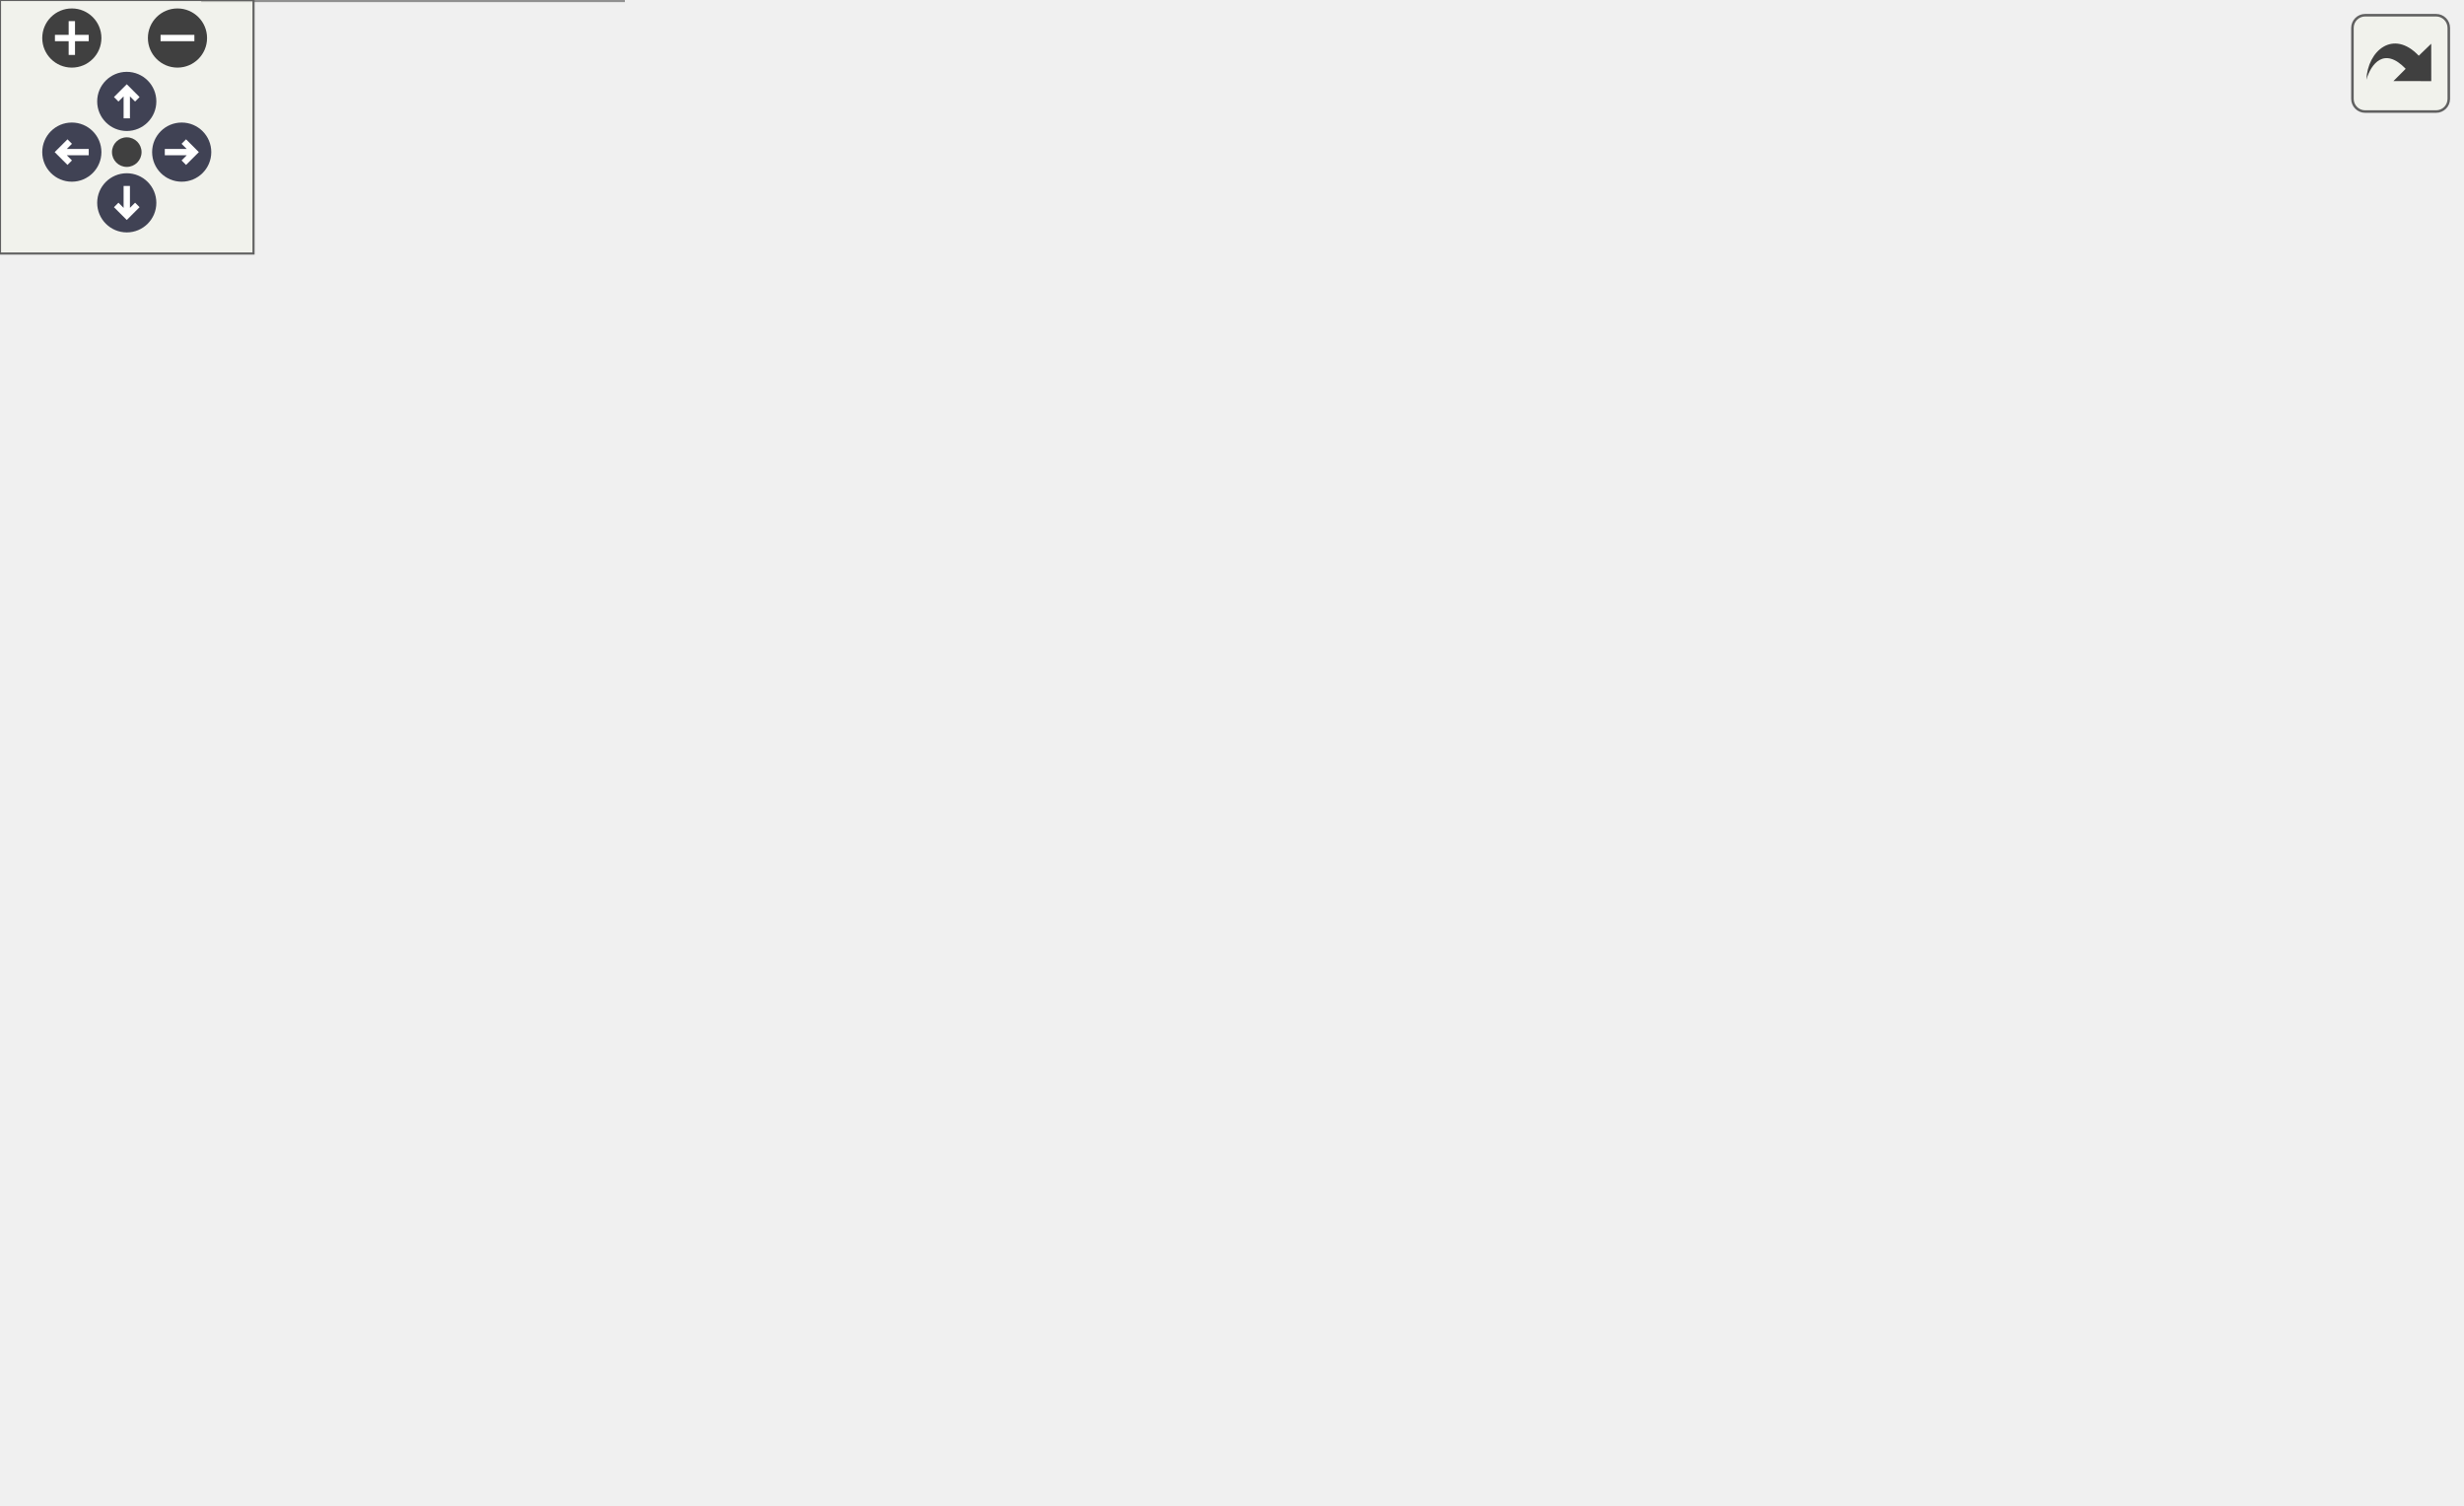
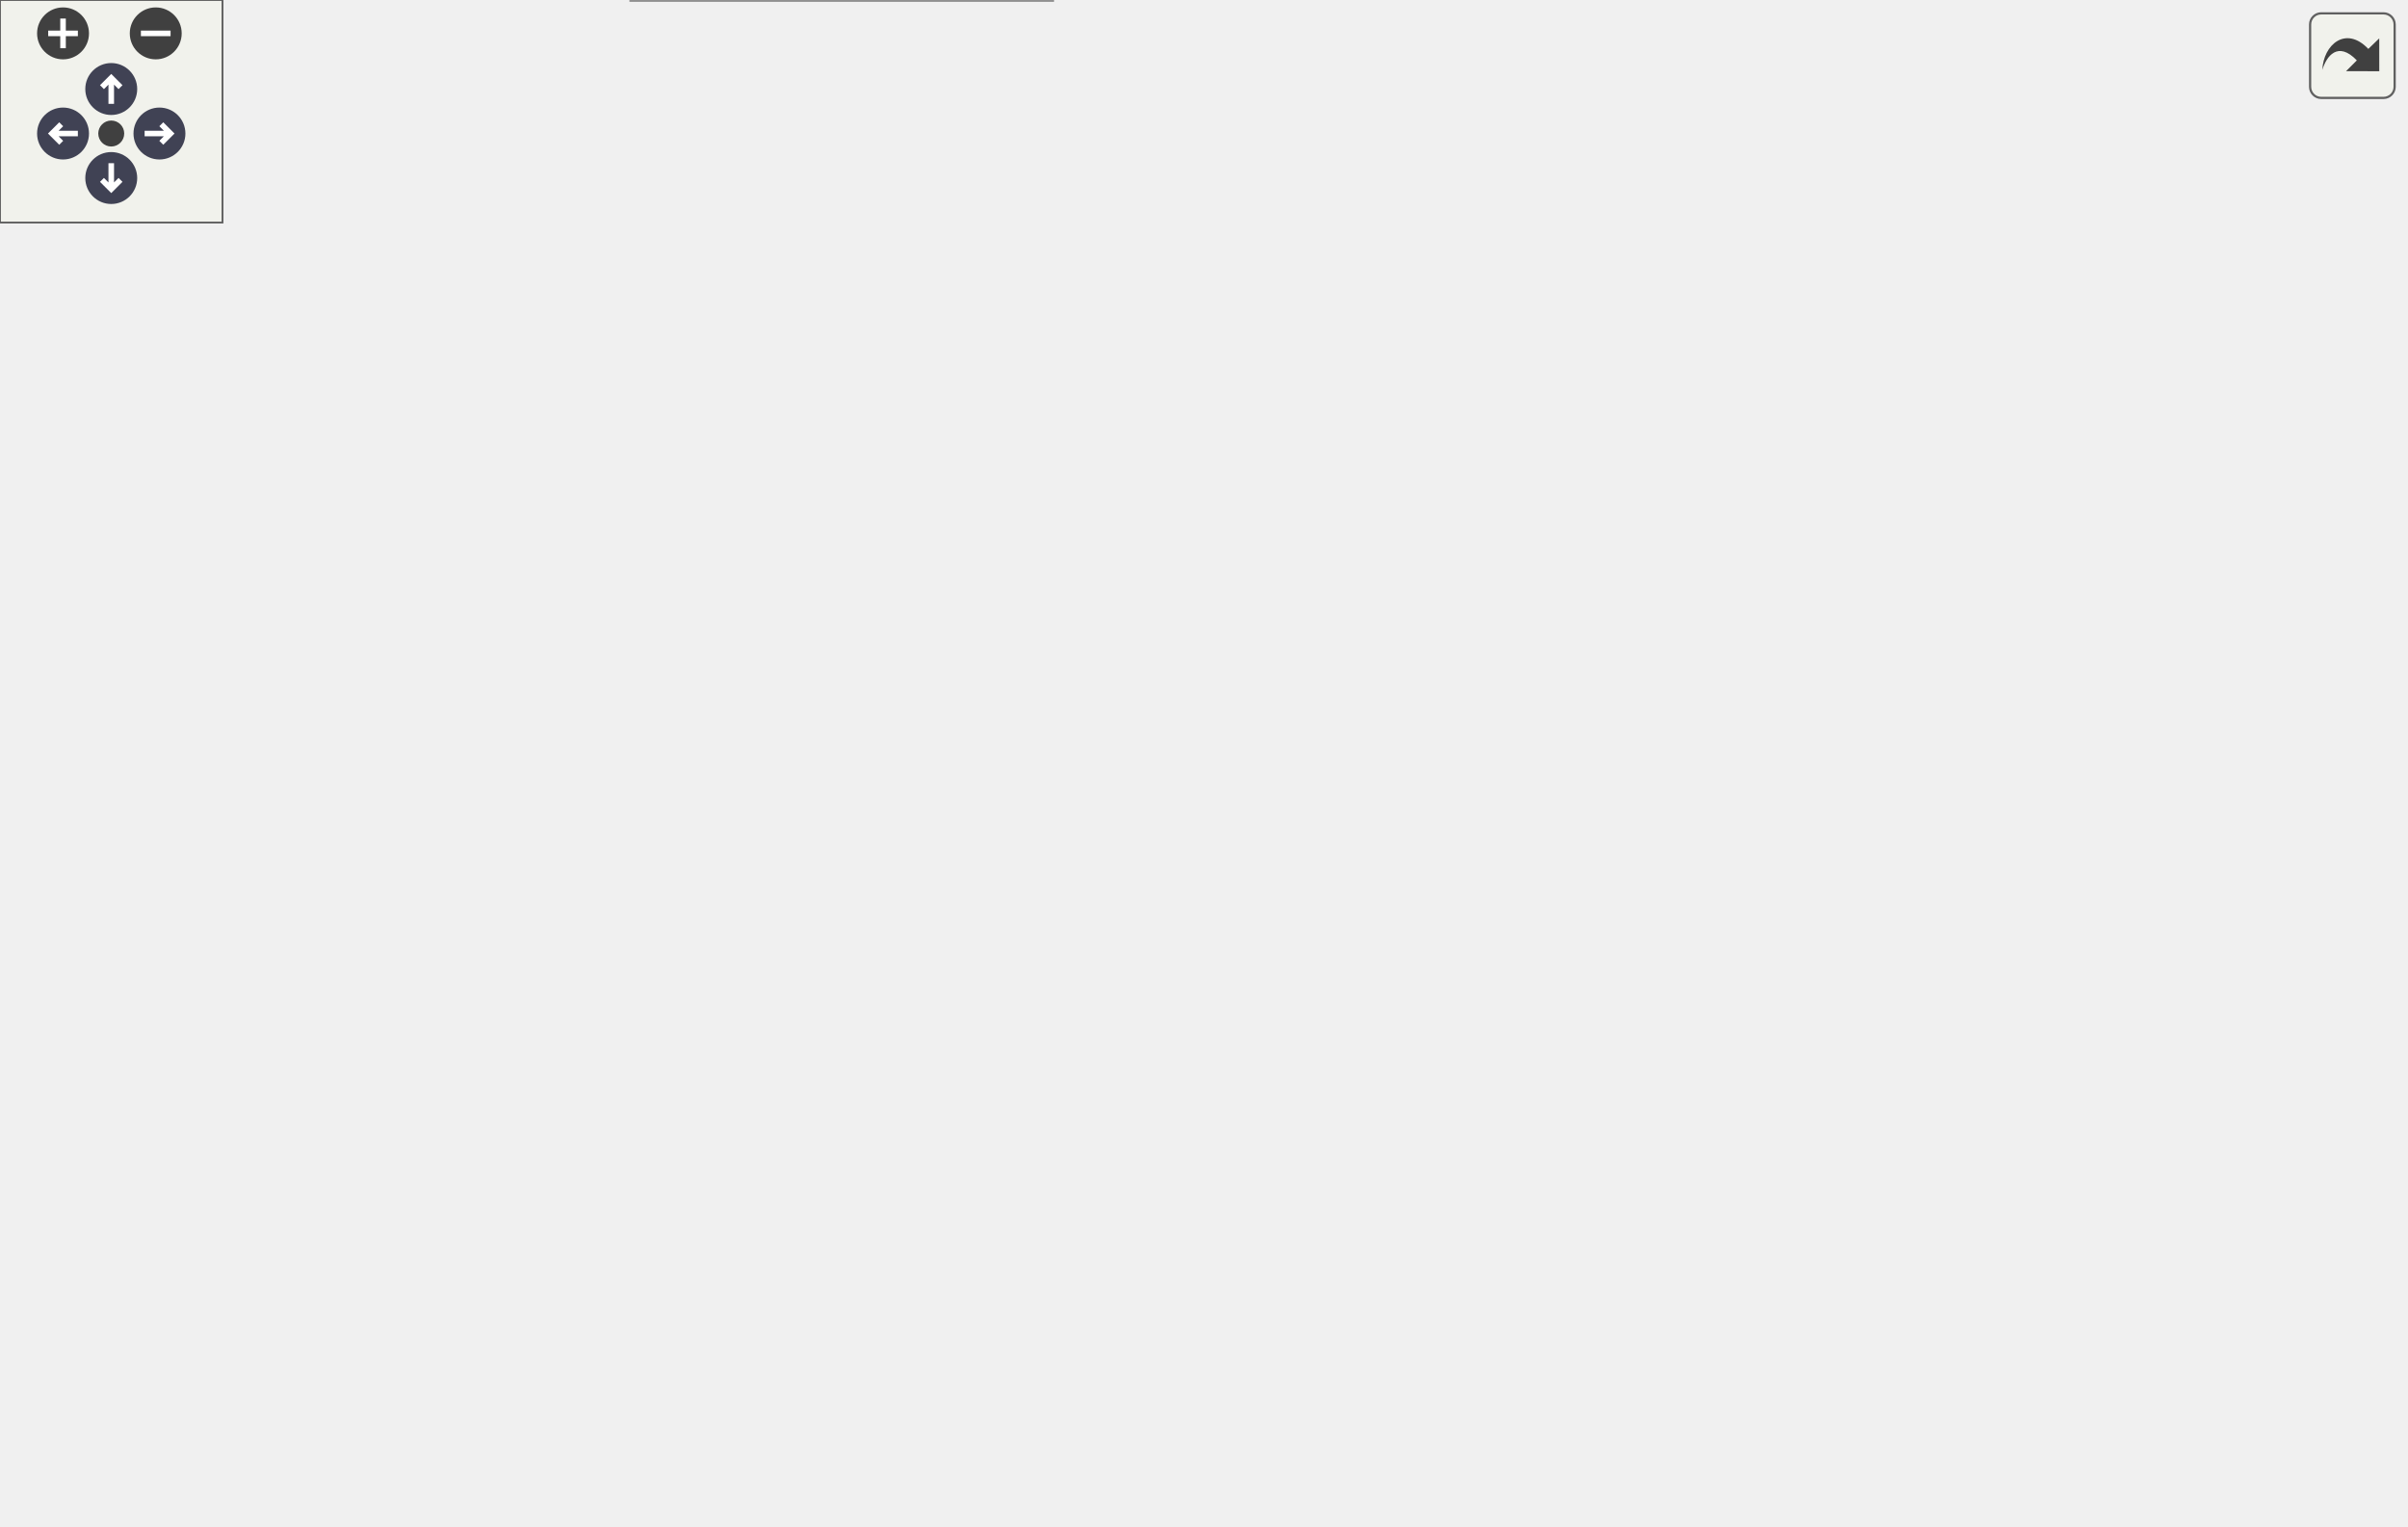
<svg xmlns="http://www.w3.org/2000/svg" xmlns:xlink="http://www.w3.org/1999/xlink" id="main" version="1.1" xml:space="preserve">
  <style type="text/css">
.node, .edge {opacity: 0.7;}
.node.selected, .edge.selected {opacity: 1;}
.edge:hover path { stroke: red; }
.edge:hover polygon { stroke: red; fill: red; }
</style>
  <defs>
    <circle id="rim" cx="0" cy="0" r="7" />
    <circle id="rim2" cx="0" cy="0" r="3.5" />
    <g id="zoomPlus">
      <use xlink:href="#rim" fill="#404040">
        <set attributeName="fill" to="#808080" begin="zoomplus.mouseover" end="zoomplus.mouseout" />
      </use>
      <path d="M-4,0h8M0,-4v8" fill="none" stroke="white" stroke-width="1.5" pointer-events="none" />
    </g>
    <g id="zoomMin">
      <use xlink:href="#rim" fill="#404040">
        <set attributeName="fill" to="#808080" begin="zoomminus.mouseover" end="zoomminus.mouseout" />
      </use>
      <path d="M-4,0h8" fill="none" stroke="white" stroke-width="1.5" pointer-events="none" />
    </g>
    <g id="arrowUp" transform="translate(30 24)">
      <use xlink:href="#rim" />
      <path pointer-events="none" fill="none" stroke="white" stroke-width="1.5" d="M0,-3.0v7 M-2.5,-0.5L0,-3.0L2.5,-0.5" />
    </g>
    <g id="arrowRight" transform="rotate(90) translate(36 -43)">
      <use xlink:href="#rim" />
      <path pointer-events="none" fill="none" stroke="white" stroke-width="1.5" d="M0,-3.0v7 M-2.5,-0.5L0,-3.0L2.5,-0.5" />
    </g>
    <g id="arrowDown" transform="rotate(180) translate(-30 -48)">
      <use xlink:href="#rim" />
      <path pointer-events="none" fill="none" stroke="white" stroke-width="1.5" d="M0,-3.0v7 M-2.5,-0.5L0,-3.0L2.5,-0.5" />
    </g>
    <g id="arrowLeft" transform="rotate(270) translate(-36 17)">
      <use xlink:href="#rim" />
      <path pointer-events="none" fill="none" stroke="white" stroke-width="1.5" d="M0,-3.0v7 M-2.5,-0.5L0,-3.0L2.5,-0.5" />
    </g>
    <g id="resetDef">
      <use xlink:href="#rim2" fill="#404040">
        <set attributeName="fill" to="#808080" begin="reset.mouseover" end="reset.mouseout" />
      </use>
    </g>
  </defs>
  <svg id="graph" class="graph">
    <g id="viewport">
      <g id="Node000001" class="node">
        <g id="a_Node000001">
          <a xlink:title=" ">
-             <polygon fill="#999999" stroke="#666666" points="185.62,-295.5 93.88,-295.5 93.88,-276.25 185.62,-276.25 185.62,-295.5" />
-             <text text-anchor="middle" x="139.75" y="-282" font-family="Helvetica,sans-Serif" font-size="10.00">mimic++/Call.hpp</text>
+             <polygon fill="#999999" stroke="#666666" points="136.88,-350.75 45.12,-350.75 45.12,-331.5 136.88,-331.5 136.88,-350.75" />
+             <text text-anchor="middle" x="91" y="-337.25" font-family="Helvetica,sans-Serif" font-size="10.00">mimic++/Call.hpp</text>
          </a>
        </g>
      </g>
      <g id="Node000002" class="node">
        <g id="a_Node000002">
          <a xlink:href="../../d5/d8a/_expectation_8hpp.html" target="_top" xlink:title=" ">
-             <polygon fill="white" stroke="#666666" points="125.5,-185 0,-185 0,-165.75 125.5,-165.75 125.5,-185" />
-             <text text-anchor="middle" x="62.75" y="-171.5" font-family="Helvetica,sans-Serif" font-size="10.00">mimic++/Expectation.hpp</text>
+             <polygon fill="white" stroke="#666666" points="153.75,-240.25 28.25,-240.25 28.25,-221 153.75,-221 153.75,-240.25" />
+             <text text-anchor="middle" x="91" y="-226.75" font-family="Helvetica,sans-Serif" font-size="10.00">mimic++/Expectation.hpp</text>
          </a>
        </g>
      </g>
      <g id="edge1_Node000001_Node000002" class="edge">
        <g id="a_edge1_Node000001_Node000002">
          <a xlink:title=" ">
-             <path fill="none" stroke="#63b8ff" d="M126.91,-266.79C110.24,-243.3 81.79,-203.2 69.14,-185.38" />
-             <polygon fill="#63b8ff" stroke="#63b8ff" points="123.93,-268.63 132.57,-274.76 129.64,-264.58 123.93,-268.63" />
-           </a>
-         </g>
-       </g>
-       <g id="Node000006" class="node">
-         <g id="a_Node000006">
+             <path fill="none" stroke="#63b8ff" d="M91,-319.78C91,-296.05 91,-257.89 91,-240.63" />
+             <polygon fill="#63b8ff" stroke="#63b8ff" points="87.5,-319.73 91,-329.73 94.5,-319.73 87.5,-319.73" />
+           </a>
+         </g>
+       </g>
+       <g id="Node000005" class="node">
+         <g id="a_Node000005">
+           <a xlink:href="../../d0/db9/mimic_09_09_8hpp.html" target="_top" xlink:title=" ">
+             <polygon fill="white" stroke="#666666" points="283.75,-19.25 170.25,-19.25 170.25,0 283.75,0 283.75,-19.25" />
+             <text text-anchor="middle" x="227" y="-5.75" font-family="Helvetica,sans-Serif" font-size="10.00">mimic++/mimic++.hpp</text>
+           </a>
+         </g>
+       </g>
+       <g id="edge19_Node000001_Node000005" class="edge">
+         <g id="a_edge19_Node000001_Node000005">
+           <a xlink:title=" ">
+             <path fill="none" stroke="#63b8ff" d="M65.86,-324.93C38.93,-306.52 0,-272.79 0,-231.62 0,-231.62 0,-231.62 0,-119.12 0,-43.89 102.77,-20.78 170.01,-13.71" />
+             <polygon fill="#63b8ff" stroke="#63b8ff" points="63.6,-327.63 73.88,-330.18 67.43,-321.78 63.6,-327.63" />
+           </a>
+         </g>
+       </g>
+       <g id="Node000007" class="node">
+         <g id="a_Node000007">
          <a xlink:href="../../da/dd9/_reporter_8hpp.html" target="_top" xlink:title=" ">
-             <polygon fill="white" stroke="#666666" points="272.75,-240.25 160.75,-240.25 160.75,-221 272.75,-221 272.75,-240.25" />
-             <text text-anchor="middle" x="216.75" y="-226.75" font-family="Helvetica,sans-Serif" font-size="10.00">mimic++/Reporter.hpp</text>
-           </a>
-         </g>
-       </g>
-       <g id="edge8_Node000001_Node000006" class="edge">
-         <g id="a_edge8_Node000001_Node000006">
-           <a xlink:title=" ">
-             <path fill="none" stroke="#63b8ff" d="M161.94,-269.53C175.43,-260.2 192.21,-248.6 203.62,-240.7" />
-             <polygon fill="#63b8ff" stroke="#63b8ff" points="160.29,-266.41 154.06,-274.98 164.27,-272.17 160.29,-266.41" />
+             <polygon fill="white" stroke="#666666" points="381,-295.5 269,-295.5 269,-276.25 381,-276.25 381,-295.5" />
+             <text text-anchor="middle" x="325" y="-282" font-family="Helvetica,sans-Serif" font-size="10.00">mimic++/Reporter.hpp</text>
+           </a>
+         </g>
+       </g>
+       <g id="edge12_Node000001_Node000007" class="edge">
+         <g id="a_edge12_Node000001_Node000007">
+           <a xlink:title=" ">
+             <path fill="none" stroke="#63b8ff" d="M142.04,-328.51C185.05,-318.72 245.72,-304.92 285.2,-295.93" />
+             <polygon fill="#63b8ff" stroke="#63b8ff" points="141.41,-325.06 132.44,-330.7 142.96,-331.89 141.41,-325.06" />
          </a>
        </g>
      </g>
      <g id="Node000003" class="node">
        <g id="a_Node000003">
          <a xlink:href="../../d2/d4f/_expectation_builder_8hpp.html" target="_top" xlink:title=" ">
-             <polygon fill="white" stroke="#666666" points="175.5,-74.5 20,-74.5 20,-55.25 175.5,-55.25 175.5,-74.5" />
-             <text text-anchor="middle" x="97.75" y="-61" font-family="Helvetica,sans-Serif" font-size="10.00">mimic++/ExpectationBuilder.hpp</text>
+             <polygon fill="white" stroke="#666666" points="382.75,-129.75 227.25,-129.75 227.25,-110.5 382.75,-110.5 382.75,-129.75" />
+             <text text-anchor="middle" x="305" y="-116.25" font-family="Helvetica,sans-Serif" font-size="10.00">mimic++/ExpectationBuilder.hpp</text>
          </a>
        </g>
      </g>
      <g id="edge2_Node000002_Node000003" class="edge">
        <g id="a_edge2_Node000002_Node000003">
          <a xlink:title=" ">
-             <path fill="none" stroke="#63b8ff" d="M68.33,-154.58C71.98,-141.92 76.94,-125.18 81.75,-110.5 85.85,-97.99 91.08,-83.68 94.42,-74.72" />
-             <polygon fill="#63b8ff" stroke="#63b8ff" points="64.97,-153.62 65.6,-164.19 71.7,-155.53 64.97,-153.62" />
+             <path fill="none" stroke="#63b8ff" d="M155.23,-218.49C208.92,-208.62 278.27,-194.37 288,-185 303.21,-170.35 305.34,-143.76 305.33,-129.96" />
+             <polygon fill="#63b8ff" stroke="#63b8ff" points="154.73,-215.02 145.52,-220.25 155.99,-221.91 154.73,-215.02" />
          </a>
        </g>
      </g>
      <g id="Node000004" class="node">
        <g id="a_Node000004">
          <a xlink:href="../../d5/dc5/_mock_8hpp.html" target="_top" xlink:title=" ">
-             <polygon fill="white" stroke="#666666" points="147.38,-19.25 48.12,-19.25 48.12,0 147.38,0 147.38,-19.25" />
-             <text text-anchor="middle" x="97.75" y="-5.75" font-family="Helvetica,sans-Serif" font-size="10.00">mimic++/Mock.hpp</text>
-           </a>
-         </g>
-       </g>
-       <g id="edge7_Node000002_Node000004" class="edge">
-         <g id="a_edge7_Node000002_Node000004">
-           <a xlink:title=" ">
-             <path fill="none" stroke="#63b8ff" d="M45.13,-157.22C22.88,-133.4 -10.11,-89.4 10.75,-55.25 21.72,-37.29 42.48,-26.26 60.96,-19.66" />
-             <polygon fill="#63b8ff" stroke="#63b8ff" points="42.46,-159.49 51.94,-164.21 47.47,-154.61 42.46,-159.49" />
-           </a>
-         </g>
-       </g>
-       <g id="Node000005" class="node">
-         <g id="a_Node000005">
+             <polygon fill="white" stroke="#666666" points="276.62,-74.5 177.38,-74.5 177.38,-55.25 276.62,-55.25 276.62,-74.5" />
+             <text text-anchor="middle" x="227" y="-61" font-family="Helvetica,sans-Serif" font-size="10.00">mimic++/Mock.hpp</text>
+           </a>
+         </g>
+       </g>
+       <g id="edge10_Node000002_Node000004" class="edge">
+         <g id="a_edge10_Node000002_Node000004">
+           <a xlink:title=" ">
+             <path fill="none" stroke="#63b8ff" d="M93.93,-209.49C96.57,-196.25 101.4,-178.98 110,-165.75 137.08,-124.11 186.58,-90.25 211.62,-74.85" />
+             <polygon fill="#63b8ff" stroke="#63b8ff" points="90.51,-208.76 92.28,-219.2 97.41,-209.93 90.51,-208.76" />
+           </a>
+         </g>
+       </g>
+       <g id="edge11_Node000002_Node000005" class="edge">
+         <g id="a_edge11_Node000002_Node000005">
+           <a xlink:title=" ">
+             <path fill="none" stroke="#63b8ff" d="M90.38,-209.51C90.51,-196.72 91.69,-179.96 96,-165.75 112.36,-111.86 119.45,-96.3 158,-55.25 172.36,-39.96 192.98,-27.52 207.93,-19.69" />
+             <polygon fill="#63b8ff" stroke="#63b8ff" points="86.87,-209.25 90.49,-219.21 93.87,-209.17 86.87,-209.25" />
+           </a>
+         </g>
+       </g>
+       <g id="Node000006" class="node">
+         <g id="a_Node000006">
          <a xlink:href="../../d8/de5/_expectation_policies_8hpp.html" target="_top" xlink:title=" ">
-             <polygon fill="white" stroke="#666666" points="250.75,-129.75 90.75,-129.75 90.75,-110.5 250.75,-110.5 250.75,-129.75" />
-             <text text-anchor="middle" x="170.75" y="-116.25" font-family="Helvetica,sans-Serif" font-size="10.00">mimic++/ExpectationPolicies.hpp</text>
-           </a>
-         </g>
-       </g>
-       <g id="edge4_Node000002_Node000005" class="edge">
-         <g id="a_edge4_Node000002_Node000005">
-           <a xlink:title=" ">
-             <path fill="none" stroke="#63b8ff" d="M91.14,-160.37C110.5,-150.83 135.55,-138.48 152.34,-130.2" />
-             <polygon fill="#63b8ff" stroke="#63b8ff" points="89.85,-157.11 82.43,-164.67 92.95,-163.39 89.85,-157.11" />
+             <polygon fill="white" stroke="#666666" points="279,-185 119,-185 119,-165.75 279,-165.75 279,-185" />
+             <text text-anchor="middle" x="199" y="-171.5" font-family="Helvetica,sans-Serif" font-size="10.00">mimic++/ExpectationPolicies.hpp</text>
+           </a>
+         </g>
+       </g>
+       <g id="edge6_Node000002_Node000006" class="edge">
+         <g id="a_edge6_Node000002_Node000006">
+           <a xlink:title=" ">
+             <path fill="none" stroke="#63b8ff" d="M119.39,-215.62C138.75,-206.08 163.8,-193.73 180.59,-185.45" />
+             <polygon fill="#63b8ff" stroke="#63b8ff" points="118.1,-212.36 110.68,-219.92 121.2,-218.64 118.1,-212.36" />
          </a>
        </g>
      </g>
      <g id="edge3_Node000003_Node000004" class="edge">
        <g id="a_edge3_Node000003_Node000004">
          <a xlink:title=" ">
-             <path fill="none" stroke="#63b8ff" d="M97.75,-43.63C97.75,-35.34 97.75,-26.17 97.75,-19.61" />
-             <polygon fill="#63b8ff" stroke="#63b8ff" points="94.25,-43.57 97.75,-53.57 101.25,-43.57 94.25,-43.57" />
-           </a>
-         </g>
-       </g>
-       <g id="edge5_Node000005_Node000003" class="edge">
-         <g id="a_edge5_Node000005_Node000003">
-           <a xlink:title=" ">
-             <path fill="none" stroke="#63b8ff" d="M149.28,-103.47C136.47,-94.12 120.65,-82.58 109.95,-74.77" />
-             <polygon fill="#63b8ff" stroke="#63b8ff" points="147,-106.13 157.14,-109.2 151.13,-100.48 147,-106.13" />
-           </a>
-         </g>
-       </g>
-       <g id="edge6_Node000005_Node000004" class="edge">
-         <g id="a_edge6_Node000005_Node000004">
-           <a xlink:title=" ">
-             <path fill="none" stroke="#63b8ff" d="M181.79,-100.2C188.03,-86.8 193.07,-68.87 184.75,-55.25 173.78,-37.29 153.02,-26.26 134.54,-19.66" />
-             <polygon fill="#63b8ff" stroke="#63b8ff" points="178.8,-98.37 177.24,-108.85 184.99,-101.63 178.8,-98.37" />
-           </a>
-         </g>
-       </g>
-       <g id="edge9_Node000006_Node000002" class="edge">
-         <g id="a_edge9_Node000006_Node000002">
-           <a xlink:title=" ">
-             <path fill="none" stroke="#63b8ff" d="M180.04,-216.93C152,-207.24 114.05,-194.11 89,-185.45" />
-             <polygon fill="#63b8ff" stroke="#63b8ff" points="178.6,-220.14 189.2,-220.1 180.89,-213.52 178.6,-220.14" />
-           </a>
-         </g>
-       </g>
-       <g id="Node000007" class="node">
-         <g id="a_Node000007">
-           <a xlink:href="../../d8/de4/_sequence_8hpp.html" target="_top" xlink:title=" ">
-             <polygon fill="white" stroke="#666666" points="582.12,-185 463.38,-185 463.38,-165.75 582.12,-165.75 582.12,-185" />
-             <text text-anchor="middle" x="522.75" y="-171.5" font-family="Helvetica,sans-Serif" font-size="10.00">mimic++/Sequence.hpp</text>
-           </a>
-         </g>
-       </g>
-       <g id="edge10_Node000006_Node000007" class="edge">
-         <g id="a_edge10_Node000006_Node000007">
-           <a xlink:title=" ">
-             <path fill="none" stroke="#63b8ff" d="M280.27,-218.57C336.58,-208.77 417.82,-194.63 470.45,-185.48" />
-             <polygon fill="#63b8ff" stroke="#63b8ff" points="279.75,-215.11 270.5,-220.27 280.95,-222.01 279.75,-215.11" />
+             <path fill="none" stroke="#63b8ff" d="M282.53,-103.78C268.85,-94.45 251.86,-82.85 240.3,-74.95" />
+             <polygon fill="#63b8ff" stroke="#63b8ff" points="280.29,-106.49 290.52,-109.24 284.23,-100.71 280.29,-106.49" />
+           </a>
+         </g>
+       </g>
+       <g id="edge5_Node000003_Node000005" class="edge">
+         <g id="a_edge5_Node000003_Node000005">
+           <a xlink:title=" ">
+             <path fill="none" stroke="#63b8ff" d="M302.32,-98.82C299.8,-85.5 294.99,-68.22 286,-55.25 275.32,-39.84 257.63,-27.49 244.4,-19.73" />
+             <polygon fill="#63b8ff" stroke="#63b8ff" points="298.85,-99.28 303.87,-108.61 305.76,-98.18 298.85,-99.28" />
+           </a>
+         </g>
+       </g>
+       <g id="edge4_Node000004_Node000005" class="edge">
+         <g id="a_edge4_Node000004_Node000005">
+           <a xlink:title=" ">
+             <path fill="none" stroke="#63b8ff" d="M227,-43.63C227,-35.34 227,-26.17 227,-19.61" />
+             <polygon fill="#63b8ff" stroke="#63b8ff" points="223.5,-43.57 227,-53.57 230.5,-43.57 223.5,-43.57" />
+           </a>
+         </g>
+       </g>
+       <g id="edge7_Node000006_Node000003" class="edge">
+         <g id="a_edge7_Node000006_Node000003">
+           <a xlink:title=" ">
+             <path fill="none" stroke="#63b8ff" d="M227.13,-160.24C246.09,-150.72 270.53,-138.44 286.93,-130.2" />
+             <polygon fill="#63b8ff" stroke="#63b8ff" points="225.7,-157.05 218.33,-164.66 228.84,-163.3 225.7,-157.05" />
+           </a>
+         </g>
+       </g>
+       <g id="edge8_Node000006_Node000004" class="edge">
+         <g id="a_edge8_Node000006_Node000004">
+           <a xlink:title=" ">
+             <path fill="none" stroke="#63b8ff" d="M204.17,-154.35C210.28,-130.65 220.2,-92.22 224.68,-74.88" />
+             <polygon fill="#63b8ff" stroke="#63b8ff" points="200.78,-153.47 201.67,-164.03 207.56,-155.22 200.78,-153.47" />
+           </a>
+         </g>
+       </g>
+       <g id="edge9_Node000006_Node000005" class="edge">
+         <g id="a_edge9_Node000006_Node000005">
+           <a xlink:title=" ">
+             <path fill="none" stroke="#63b8ff" d="M186.45,-155.88C171.76,-131.72 151.42,-88.58 168,-55.25 176.07,-39.04 193.14,-27.15 206.86,-19.73" />
+             <polygon fill="#63b8ff" stroke="#63b8ff" points="183.31,-157.45 191.65,-163.99 189.2,-153.68 183.31,-157.45" />
+           </a>
+         </g>
+       </g>
+       <g id="edge13_Node000007_Node000002" class="edge">
+         <g id="a_edge13_Node000007_Node000002">
+           <a xlink:title=" ">
+             <path fill="none" stroke="#63b8ff" d="M273.96,-273.26C230.95,-263.47 170.28,-249.67 130.8,-240.68" />
+             <polygon fill="#63b8ff" stroke="#63b8ff" points="273.04,-276.64 283.56,-275.45 274.59,-269.81 273.04,-276.64" />
+           </a>
+         </g>
+       </g>
+       <g id="edge18_Node000007_Node000005" class="edge">
+         <g id="a_edge18_Node000007_Node000005">
+           <a xlink:title=" ">
+             <path fill="none" stroke="#63b8ff" d="M392.71,-280.48C423.88,-275.11 459.14,-263.78 483,-240.25 504.09,-219.45 502,-205.99 502,-176.38 502,-176.38 502,-176.38 502,-119.12 502,-71.26 356.05,-35.55 276.8,-19.69" />
+             <polygon fill="#63b8ff" stroke="#63b8ff" points="392.3,-277.01 382.94,-281.98 393.35,-283.92 392.3,-277.01" />
          </a>
        </g>
      </g>
      <g id="Node000008" class="node">
        <g id="a_Node000008">
-           <a xlink:href="../../d3/d04/_catch2_8hpp.html" target="_top" xlink:title=" ">
-             <polygon fill="white" stroke="#666666" points="290,-185 143.5,-185 143.5,-165.75 290,-165.75 290,-185" />
-             <text text-anchor="middle" x="216.75" y="-171.5" font-family="Helvetica,sans-Serif" font-size="10.00">mimic++/adapters/Catch2.hpp</text>
-           </a>
-         </g>
-       </g>
-       <g id="edge11_Node000006_Node000008" class="edge">
-         <g id="a_edge11_Node000006_Node000008">
-           <a xlink:title=" ">
-             <path fill="none" stroke="#63b8ff" d="M216.75,-209.38C216.75,-201.09 216.75,-191.92 216.75,-185.36" />
-             <polygon fill="#63b8ff" stroke="#63b8ff" points="213.25,-209.32 216.75,-219.32 220.25,-209.32 213.25,-209.32" />
+           <a xlink:href="../../d8/de4/_sequence_8hpp.html" target="_top" xlink:title=" ">
+             <polygon fill="white" stroke="#666666" points="648.38,-185 529.62,-185 529.62,-165.75 648.38,-165.75 648.38,-185" />
+             <text text-anchor="middle" x="589" y="-171.5" font-family="Helvetica,sans-Serif" font-size="10.00">mimic++/Sequence.hpp</text>
+           </a>
+         </g>
+       </g>
+       <g id="edge14_Node000007_Node000008" class="edge">
+         <g id="a_edge14_Node000007_Node000008">
+           <a xlink:title=" ">
+             <path fill="none" stroke="#63b8ff" d="M392.34,-277.34C430.24,-271.13 477.53,-259.99 516,-240.25 543.57,-226.1 569.22,-199.29 581.47,-185.33" />
+             <polygon fill="#63b8ff" stroke="#63b8ff" points="392.25,-273.81 382.9,-278.8 393.32,-280.73 392.25,-273.81" />
          </a>
        </g>
      </g>
      <g id="Node000009" class="node">
        <g id="a_Node000009">
+           <a xlink:href="../../d3/d04/_catch2_8hpp.html" target="_top" xlink:title=" ">
+             <polygon fill="white" stroke="#666666" points="318.25,-240.25 171.75,-240.25 171.75,-221 318.25,-221 318.25,-240.25" />
+             <text text-anchor="middle" x="245" y="-226.75" font-family="Helvetica,sans-Serif" font-size="10.00">mimic++/adapters/Catch2.hpp</text>
+           </a>
+         </g>
+       </g>
+       <g id="edge16_Node000007_Node000009" class="edge">
+         <g id="a_edge16_Node000007_Node000009">
+           <a xlink:title=" ">
+             <path fill="none" stroke="#63b8ff" d="M301.95,-269.53C287.93,-260.2 270.5,-248.6 258.64,-240.7" />
+             <polygon fill="#63b8ff" stroke="#63b8ff" points="299.91,-272.38 310.17,-275 303.78,-266.55 299.91,-272.38" />
+           </a>
+         </g>
+       </g>
+       <g id="Node000010" class="node">
+         <g id="a_Node000010">
          <a xlink:href="../../d5/db1/gtest_8hpp.html" target="_top" xlink:title=" ">
-             <polygon fill="white" stroke="#666666" points="445.5,-185 308,-185 308,-165.75 445.5,-165.75 445.5,-185" />
-             <text text-anchor="middle" x="376.75" y="-171.5" font-family="Helvetica,sans-Serif" font-size="10.00">mimic++/adapters/gtest.hpp</text>
-           </a>
-         </g>
-       </g>
-       <g id="edge12_Node000006_Node000009" class="edge">
-         <g id="a_edge12_Node000006_Node000009">
-           <a xlink:title=" ">
-             <path fill="none" stroke="#63b8ff" d="M254.51,-217.06C283.67,-207.35 323.34,-194.15 349.48,-185.45" />
-             <polygon fill="#63b8ff" stroke="#63b8ff" points="253.71,-213.64 245.33,-220.11 255.92,-220.28 253.71,-213.64" />
+             <polygon fill="white" stroke="#666666" points="473.75,-240.25 336.25,-240.25 336.25,-221 473.75,-221 473.75,-240.25" />
+             <text text-anchor="middle" x="405" y="-226.75" font-family="Helvetica,sans-Serif" font-size="10.00">mimic++/adapters/gtest.hpp</text>
+           </a>
+         </g>
+       </g>
+       <g id="edge17_Node000007_Node000010" class="edge">
+         <g id="a_edge17_Node000007_Node000010">
+           <a xlink:title=" ">
+             <path fill="none" stroke="#63b8ff" d="M348.05,-269.53C362.07,-260.2 379.5,-248.6 391.36,-240.7" />
+             <polygon fill="#63b8ff" stroke="#63b8ff" points="346.22,-266.55 339.83,-275 350.09,-272.38 346.22,-266.55" />
+           </a>
+         </g>
+       </g>
+       <g id="edge15_Node000008_Node000005" class="edge">
+         <g id="a_edge15_Node000008_Node000005">
+           <a xlink:title=" ">
+             <path fill="none" stroke="#63b8ff" d="M582.77,-154.49C573.14,-127.29 551.9,-79.14 516,-55.25 478.96,-30.61 357.2,-18.79 284.07,-13.79" />
+             <polygon fill="#63b8ff" stroke="#63b8ff" points="579.43,-155.54 585.91,-163.92 586.07,-153.33 579.43,-155.54" />
          </a>
        </g>
      </g>
    </g>
  </svg>
  <g id="navigator" transform="translate(0 0)" fill="#404254">
    <rect fill="#f2f5e9" fill-opacity="0.5" stroke="#606060" stroke-width=".5" x="0" y="0" width="60" height="60" />
    <use id="zoomplus" xlink:href="#zoomPlus" x="17" y="9" />
    <use id="zoomminus" xlink:href="#zoomMin" x="42" y="9" />
    <use id="reset" xlink:href="#resetDef" x="30" y="36" />
    <use id="arrowup" xlink:href="#arrowUp" x="0" y="0" />
    <use id="arrowright" xlink:href="#arrowRight" x="0" y="0" />
    <use id="arrowdown" xlink:href="#arrowDown" x="0" y="0" />
    <use id="arrowleft" xlink:href="#arrowLeft" x="0" y="0" />
  </g>
  <svg viewBox="0 0 15 15" width="100%" height="30px" preserveAspectRatio="xMaxYMin meet">
    <g id="arrow_out" transform="scale(0.3 0.3)">
      <a xlink:href="_call_8hpp__dep__incl_org.svg" target="_base">
        <rect id="button" ry="5" rx="5" y="6" x="6" height="38" width="38" fill="#f2f5e9" fill-opacity="0.5" stroke="#606060" stroke-width="1.0" />
        <path id="arrow" d="M 11.5,31.437 C 11.94,20.098 22.043,11.323 32.159,21.979 L 37.069,17.246 C 37.069,17.246 37.088,32 37.088,32 L 22.16,31.978 C 22.16,31.978 26.998,27.14 26.998,27.14 C 18.529,18.264 13.292,25.23 11.5,31.437 z" style="fill:#404040;" />
      </a>
    </g>
  </svg>
  <style type="text/css">

[data-mouse-over-selected='false'] { opacity: 0.7; }
[data-mouse-over-selected='true']  { opacity: 1.0; }

</style>
</svg>
